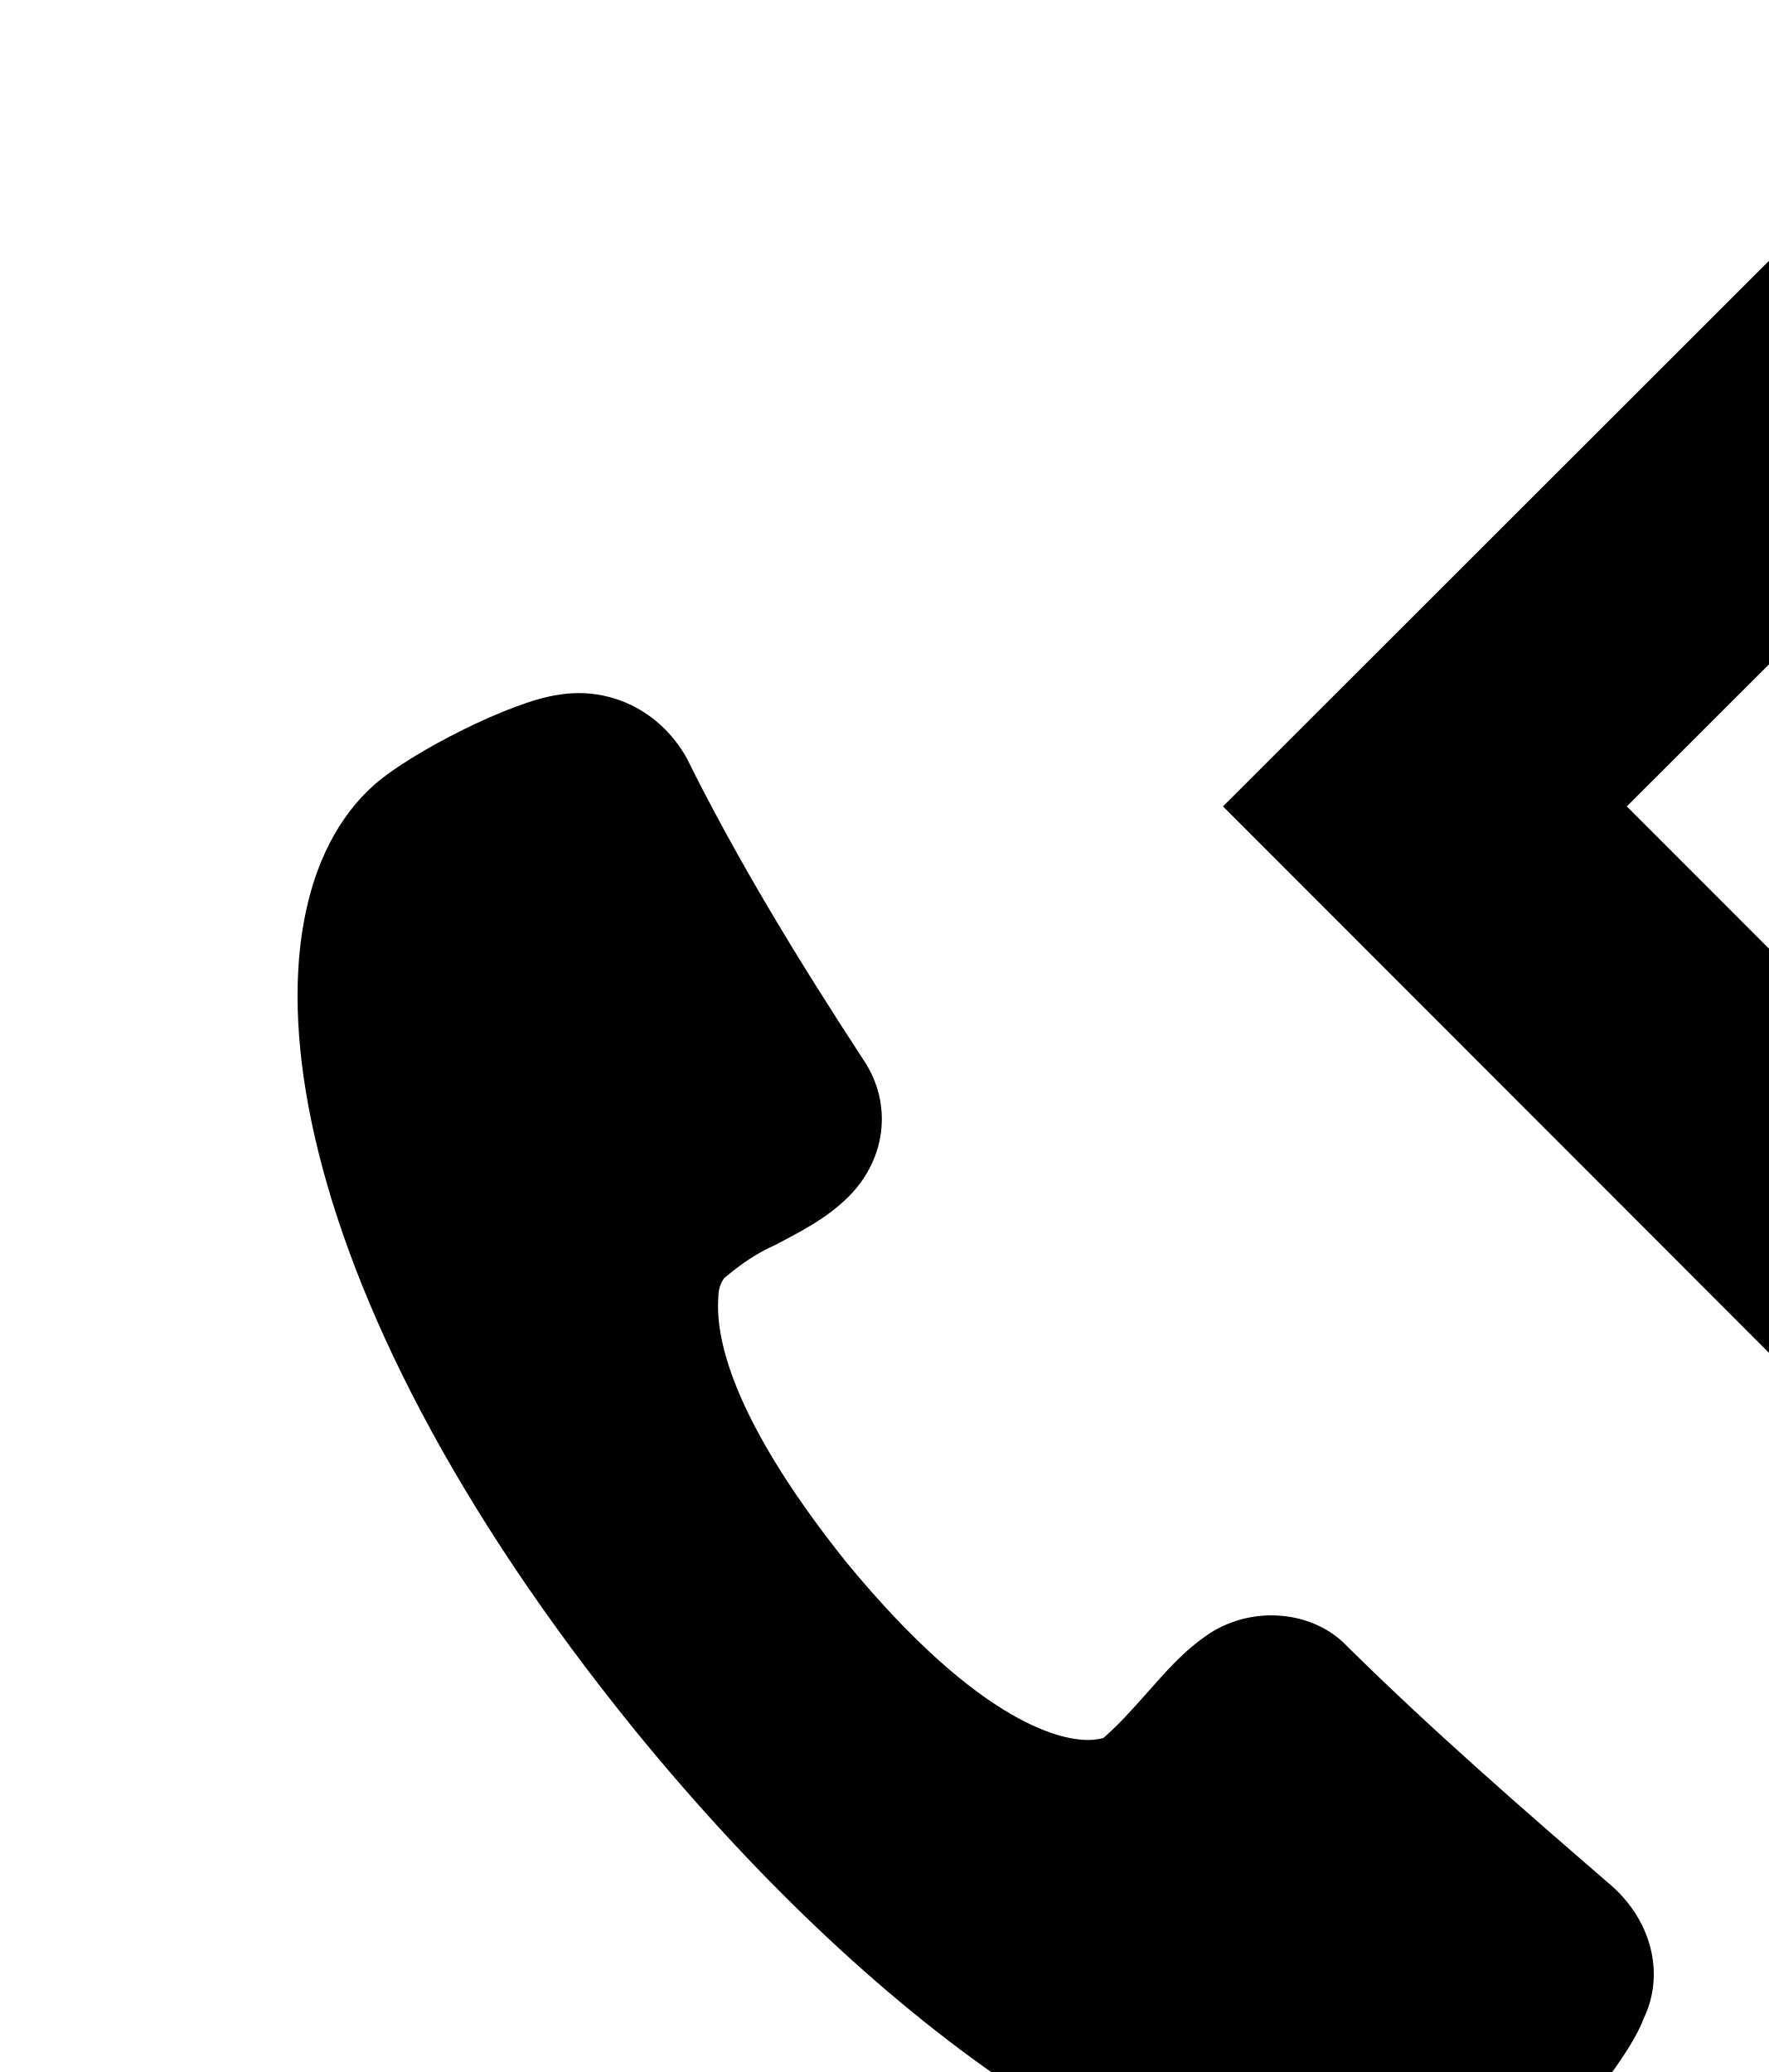
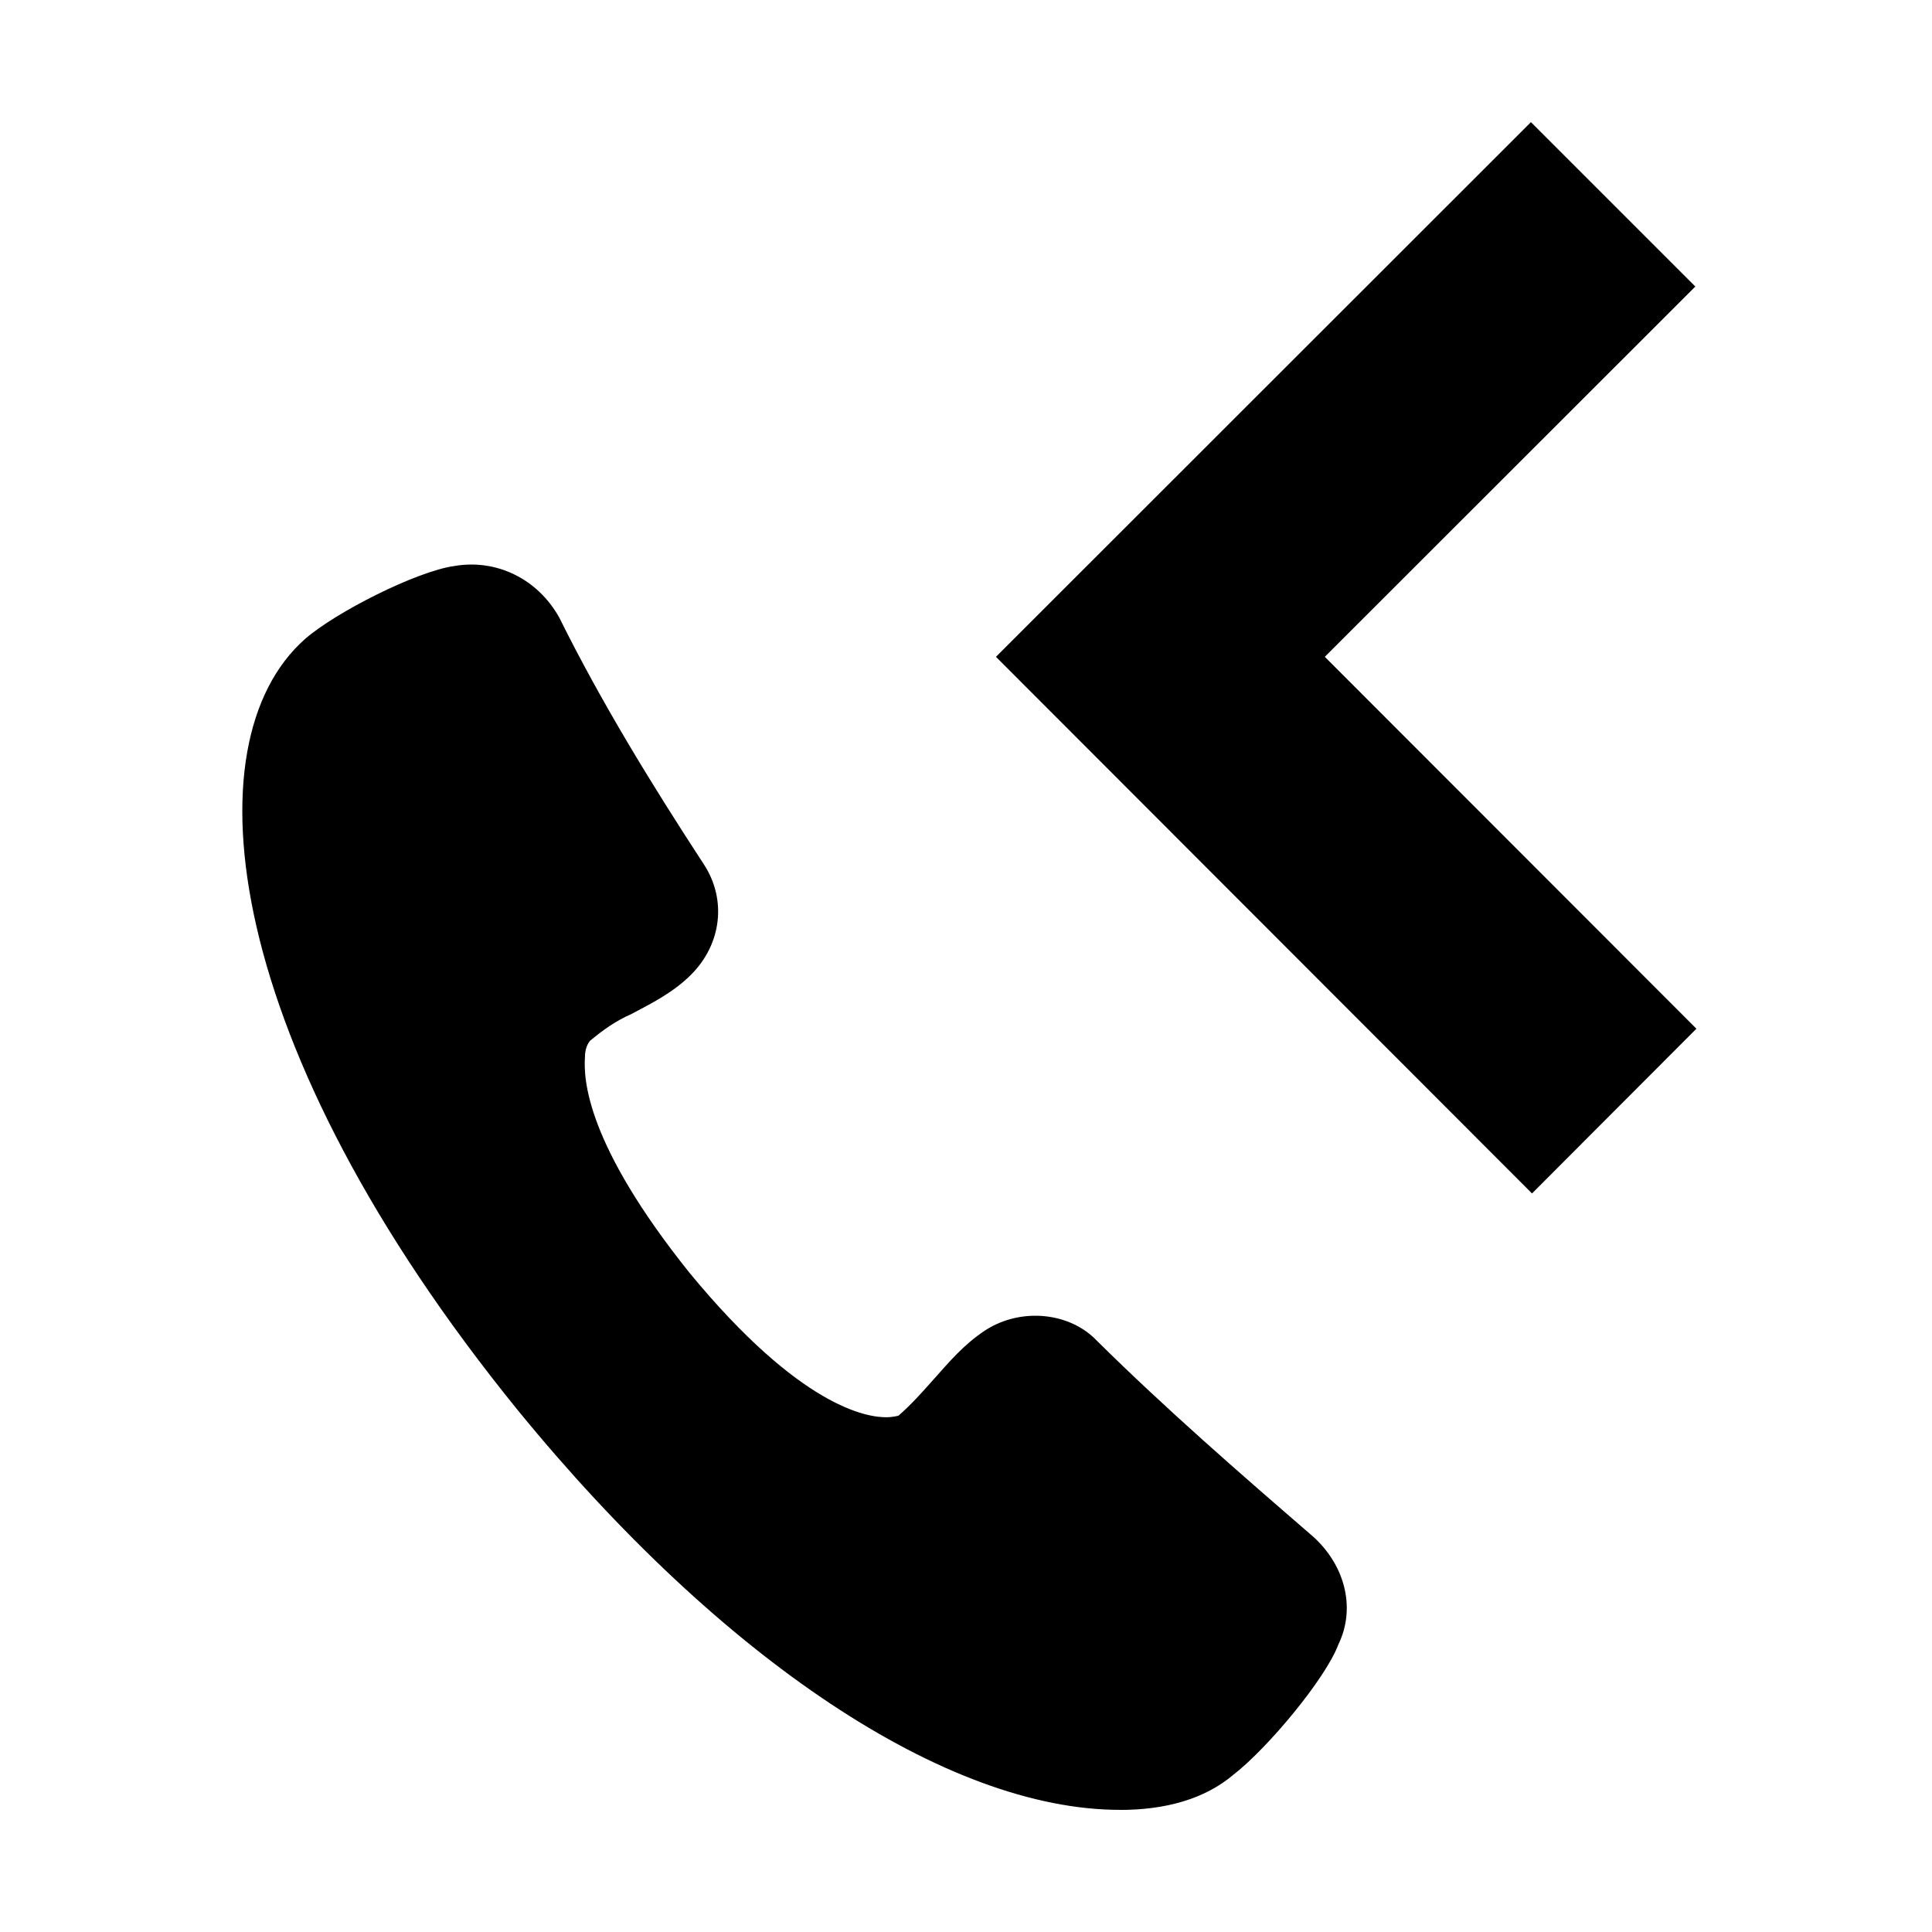
- <svg xmlns="http://www.w3.org/2000/svg" viewBox="null" version="1.1">
+ <svg xmlns="http://www.w3.org/2000/svg" viewBox="0 0 32 32" version="1.1">
  <path d="M18.551 29.977c-2.868 0-6.598-2.484-9.976-6.621-4.895-6.029-5.465-11.055-3.523-12.772 0.506-0.443 1.852-1.125 2.479-1.21 0.686-0.117 1.373 0.208 1.734 0.858 0.686 1.386 1.522 2.75 2.389 4.078 0.388 0.587 0.298 1.328-0.208 1.834-0.298 0.298-0.655 0.474-0.985 0.65-0.266 0.117-0.474 0.266-0.686 0.443 0 0-0.086 0.086-0.086 0.266-0.027 0.384 0.027 1.45 1.73 3.577 1.852 2.249 2.954 2.394 3.256 2.394 0.122 0 0.208-0.027 0.208-0.027 0.208-0.181 0.388-0.384 0.569-0.587 0.266-0.298 0.506-0.587 0.867-0.826 0.596-0.384 1.405-0.298 1.852 0.176 1.138 1.125 2.362 2.19 3.523 3.193 0.569 0.474 0.777 1.21 0.474 1.834-0.208 0.56-1.165 1.712-1.734 2.154-0.483 0.411-1.138 0.587-1.883 0.587zM21.943 10.879l6.155 6.16-2.723 2.728-8.879-8.888 8.861-8.856 2.723 2.723-6.137 6.133z" />
</svg>
